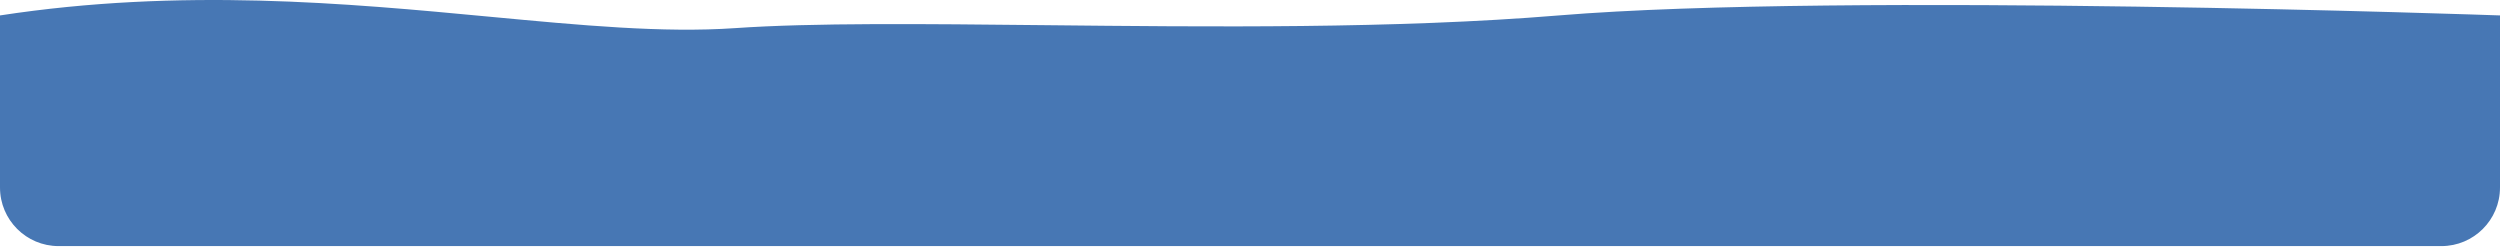
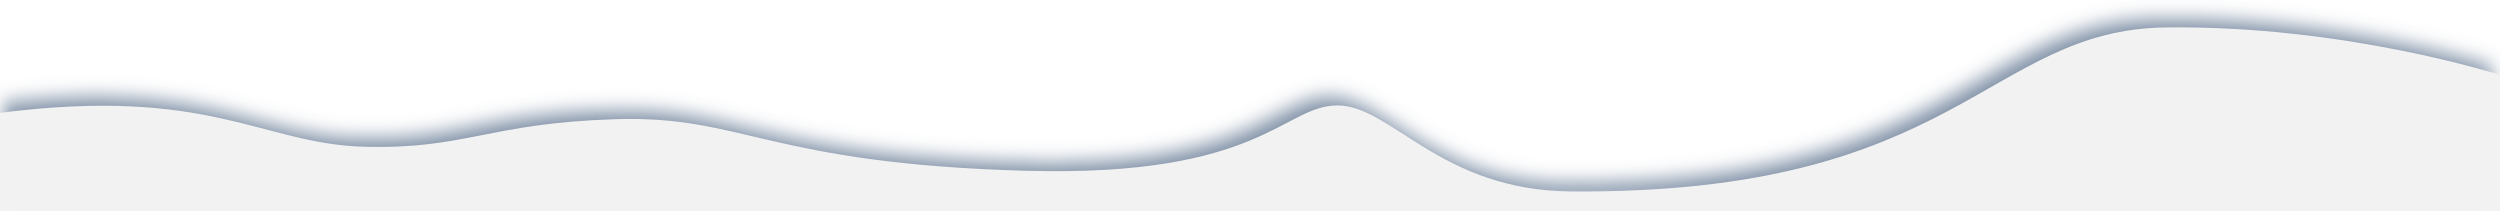
- <svg xmlns="http://www.w3.org/2000/svg" width="1280" height="126" viewBox="0 0 1280 126" fill="none">
-   <path fill-rule="evenodd" clip-rule="evenodd" d="M0 7.9V96C0 112.568 13.431 126 30 126H1250C1266.55 126 1279.97 112.597 1280 96.053V7.9C1280 7.9 943.807 -4.11 798.072 7.9C714.507 14.787 619.025 13.776 535.034 12.887C472.547 12.225 416.42 11.63 376.289 14.406C339.615 16.942 297.487 12.97 250.71 8.56C177.501 1.657 92.903 -6.318 0 7.9Z" fill="#4777B4" />
+ <svg xmlns="http://www.w3.org/2000/svg" width="1280" height="108" viewBox="0 0 1280 108" fill="none">
+   <g filter="url(#filter0_d)">
+     <path d="M186.219 75.112C134.037 73.644 107.434 43.987 0 57.788V108H1280V38.408C1280 38.408 1201.21 12.919 1109.13 14.036C1017.04 15.152 1003.74 99.598 804.221 98.016C737.214 97.485 712.134 53.677 684.508 53.971C656.883 54.264 645.628 90.675 525.915 87.445C393.012 83.859 380.624 58.962 315.14 61.018C249.656 63.073 238.401 76.581 186.219 75.112Z" fill="#F2F2F2" />
+   </g>
+   <defs>
+     <filter id="filter0_d" x="-14" y="0" width="1300" height="114" filterUnits="userSpaceOnUse" color-interpolation-filters="sRGB">
+       <feFlood flood-opacity="0" result="BackgroundImageFix" />
+       <feColorMatrix in="SourceAlpha" type="matrix" values="0 0 0 0 0 0 0 0 0 0 0 0 0 0 0 0 0 0 127 0" />
+       <feOffset dx="-4" dy="-4" />
+       <feGaussianBlur stdDeviation="5" />
+       <feColorMatrix type="matrix" values="0 0 0 0 0 0 0 0 0 0.133 0 0 0 0 0.306 0 0 0 0.5 0" />
+       <feBlend mode="normal" in2="BackgroundImageFix" result="effect1_dropShadow" />
+       <feBlend mode="normal" in="SourceGraphic" in2="effect1_dropShadow" result="shape" />
+     </filter>
+   </defs>
</svg>
